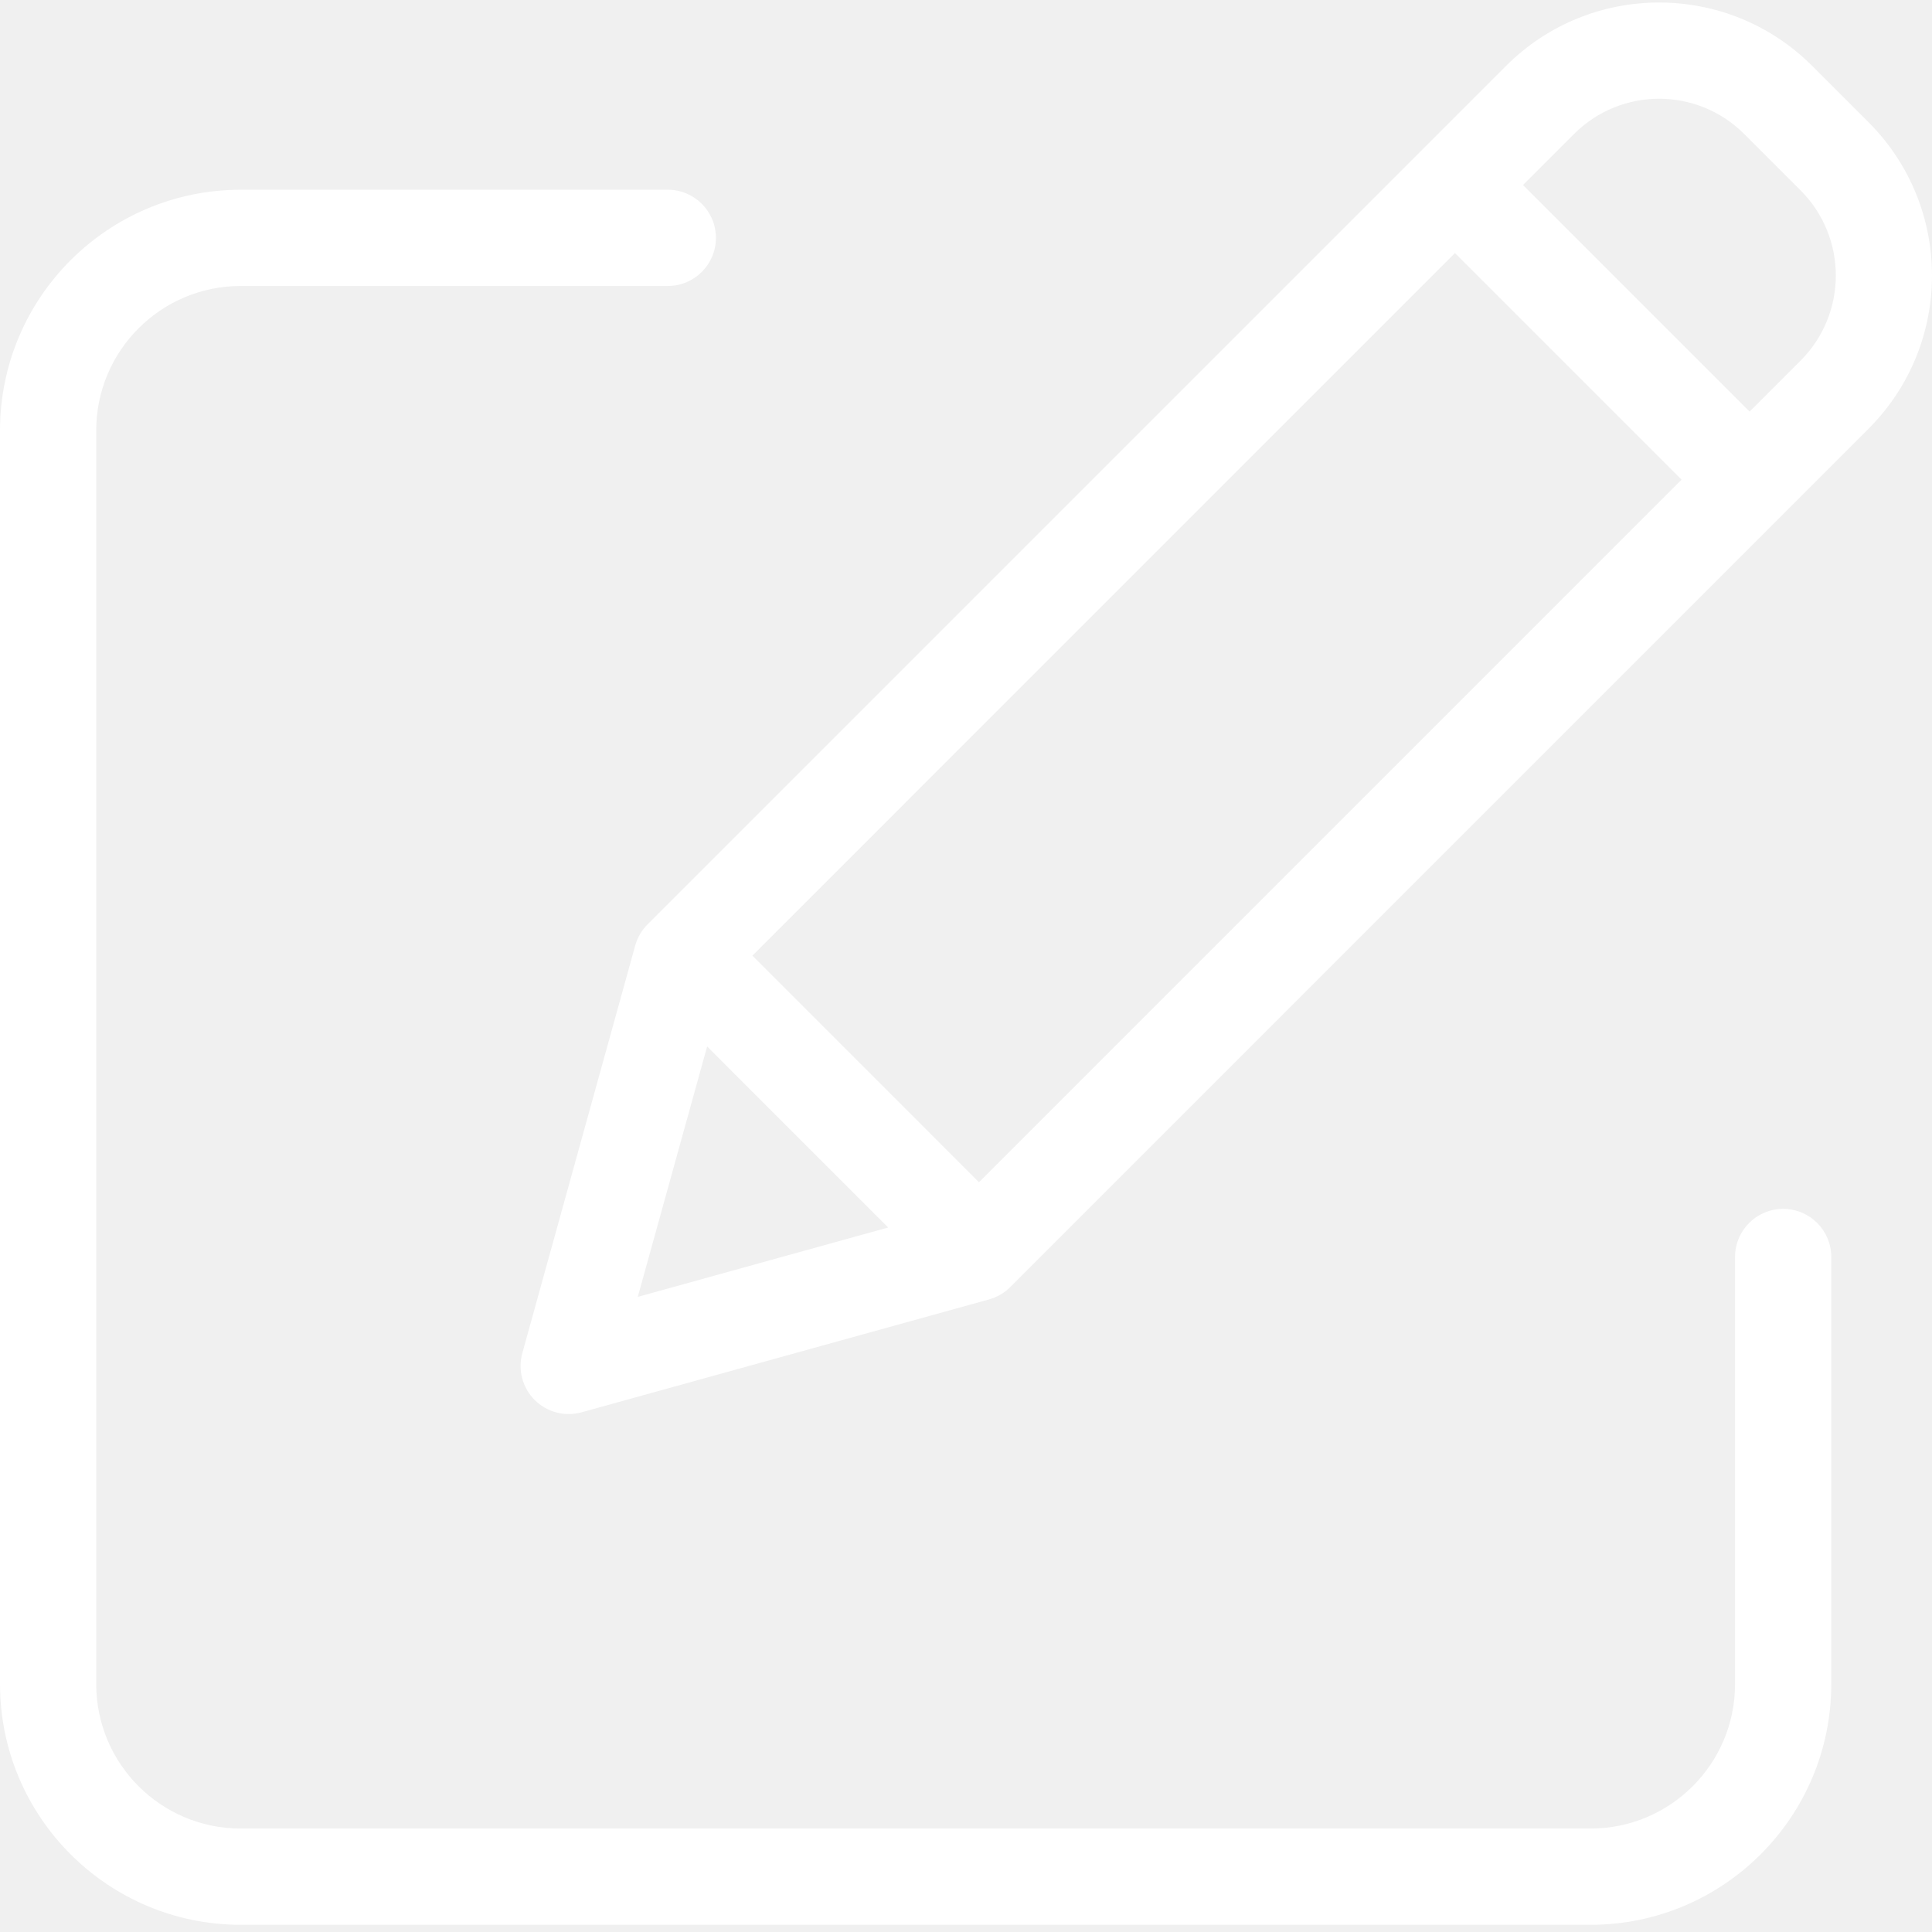
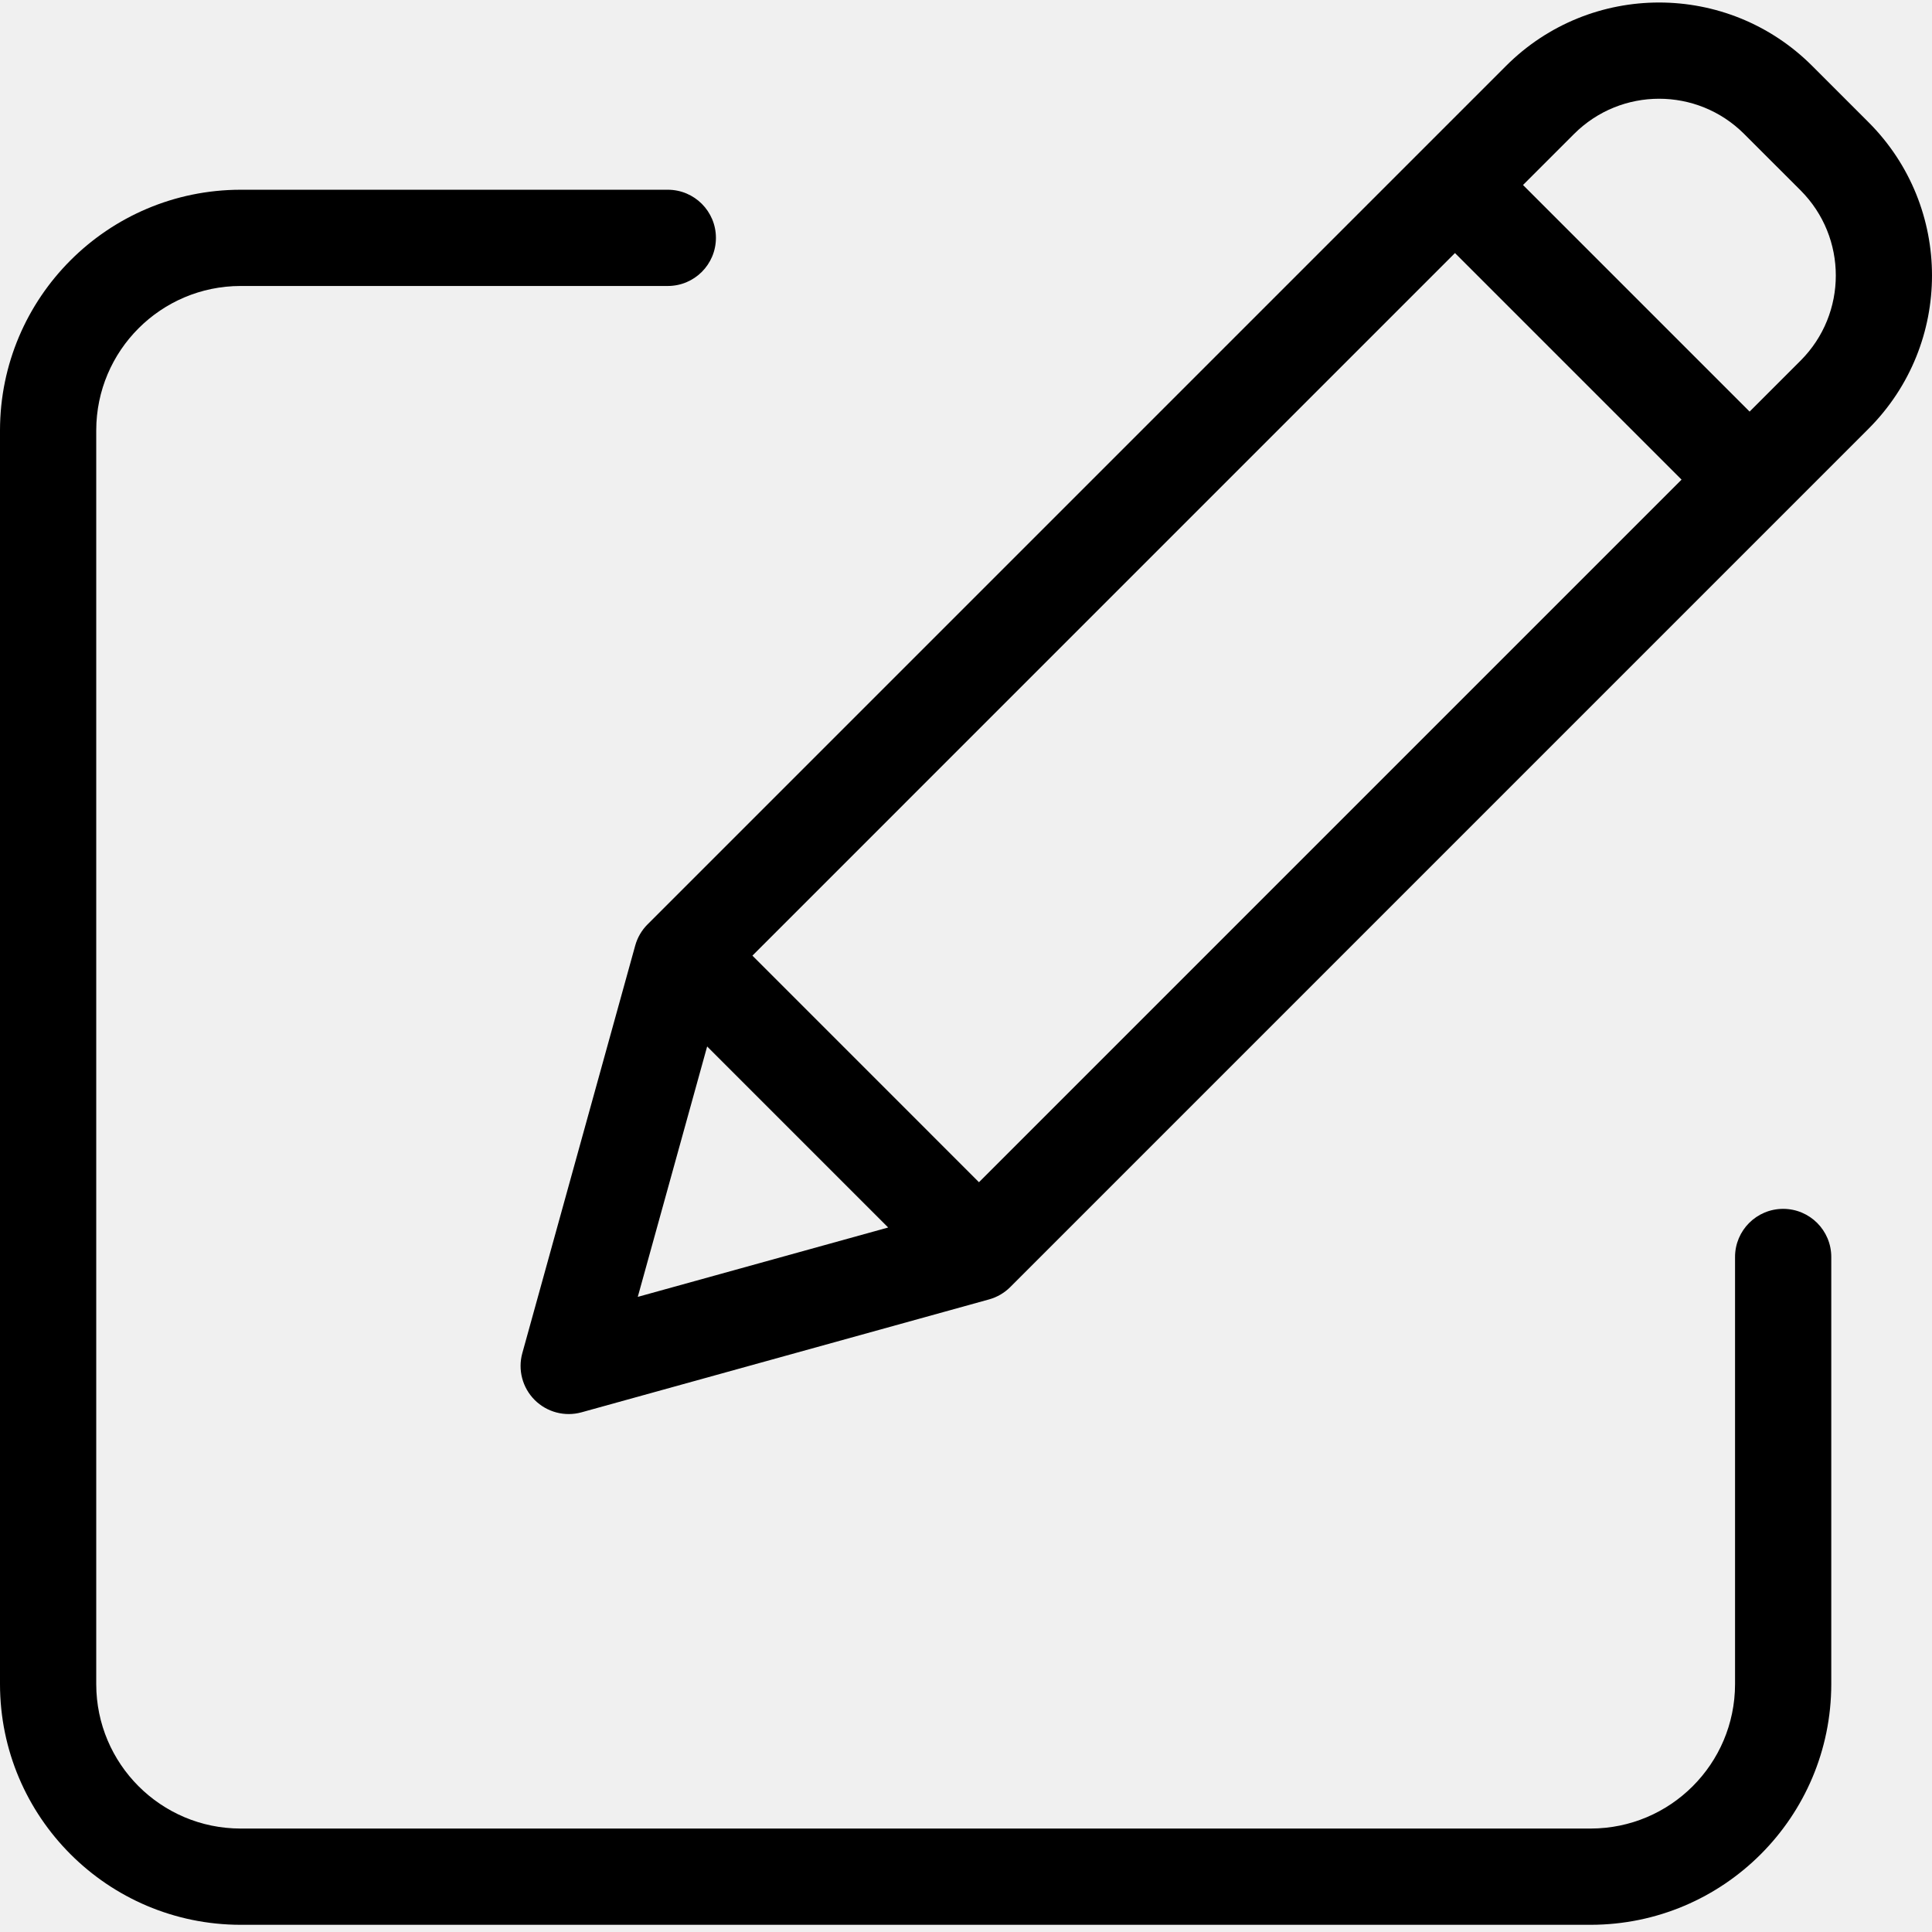
<svg xmlns="http://www.w3.org/2000/svg" version="1.1" width="512" height="512" x="0" y="0" viewBox="0 0 401.523 401" style="user-select: auto;" xml:space="preserve">
  <g style="user-select: auto;">
-     <path d="m370.59 250.973c-5.523 0-10 4.477-10 10v88.789c-.02 16.562-13.438 29.984-30 30h-280.59c-16.562-.016-29.98-13.438-30-30v-260.59c.02-16.559 13.438-29.98 30-30h88.789c5.523 0 10-4.477 10-10 0-5.52-4.477-10-10-10h-88.789c-27.602.031-49.969 22.398-50 50v260.594c.031 27.602 22.398 49.969 50 50h280.59c27.602-.031 49.969-22.398 50-50v-88.793c0-5.523-4.477-10-10-10zm0 0" fill="#ffffff" data-original="#000000" style="user-select: auto;" />
-     <path d="m376.629 13.441c-17.574-17.574-46.066-17.574-63.641 0l-178.406 178.406c-1.223 1.223-2.105 2.738-2.566 4.402l-23.461 84.699c-.965 3.473.016 7.191 2.562 9.742 2.551 2.547 6.27 3.527 9.742 2.566l84.699-23.465c1.664-.461 3.18-1.344 4.402-2.566l178.402-178.41c17.547-17.586 17.547-46.055 0-63.641zm-220.258 184.906 146.012-146.016 47.09 47.09-146.016 146.016zm-9.406 18.875 37.621 37.625-52.039 14.418zm227.258-142.547-10.605 10.605-47.094-47.094 10.609-10.605c9.762-9.762 25.59-9.762 35.352 0l11.738 11.734c9.746 9.773 9.746 25.59 0 35.359zm0 0" fill="#ffffff" data-original="#000000" style="user-select: auto;" />
+     <path d="m370.59 250.973c-5.523 0-10 4.477-10 10v88.789c-.02 16.562-13.438 29.984-30 30h-280.59c-16.562-.016-29.98-13.438-30-30v-260.59c.02-16.559 13.438-29.98 30-30h88.789c5.523 0 10-4.477 10-10 0-5.52-4.477-10-10-10h-88.789c-27.602.031-49.969 22.398-50 50v260.594c.031 27.602 22.398 49.969 50 50h280.59c27.602-.031 49.969-22.398 50-50v-88.793c0-5.523-4.477-10-10-10zm0 0" fill="current" data-original="#000000" style="user-select: auto;" />
+     <path d="m376.629 13.441c-17.574-17.574-46.066-17.574-63.641 0l-178.406 178.406c-1.223 1.223-2.105 2.738-2.566 4.402l-23.461 84.699c-.965 3.473.016 7.191 2.562 9.742 2.551 2.547 6.27 3.527 9.742 2.566l84.699-23.465c1.664-.461 3.18-1.344 4.402-2.566l178.402-178.41c17.547-17.586 17.547-46.055 0-63.641zm-220.258 184.906 146.012-146.016 47.09 47.09-146.016 146.016zm-9.406 18.875 37.621 37.625-52.039 14.418zm227.258-142.547-10.605 10.605-47.094-47.094 10.609-10.605c9.762-9.762 25.59-9.762 35.352 0l11.738 11.734c9.746 9.773 9.746 25.59 0 35.359zm0 0" fill="current" data-original="#000000" style="user-select: auto;" />
  </g>
</svg>
